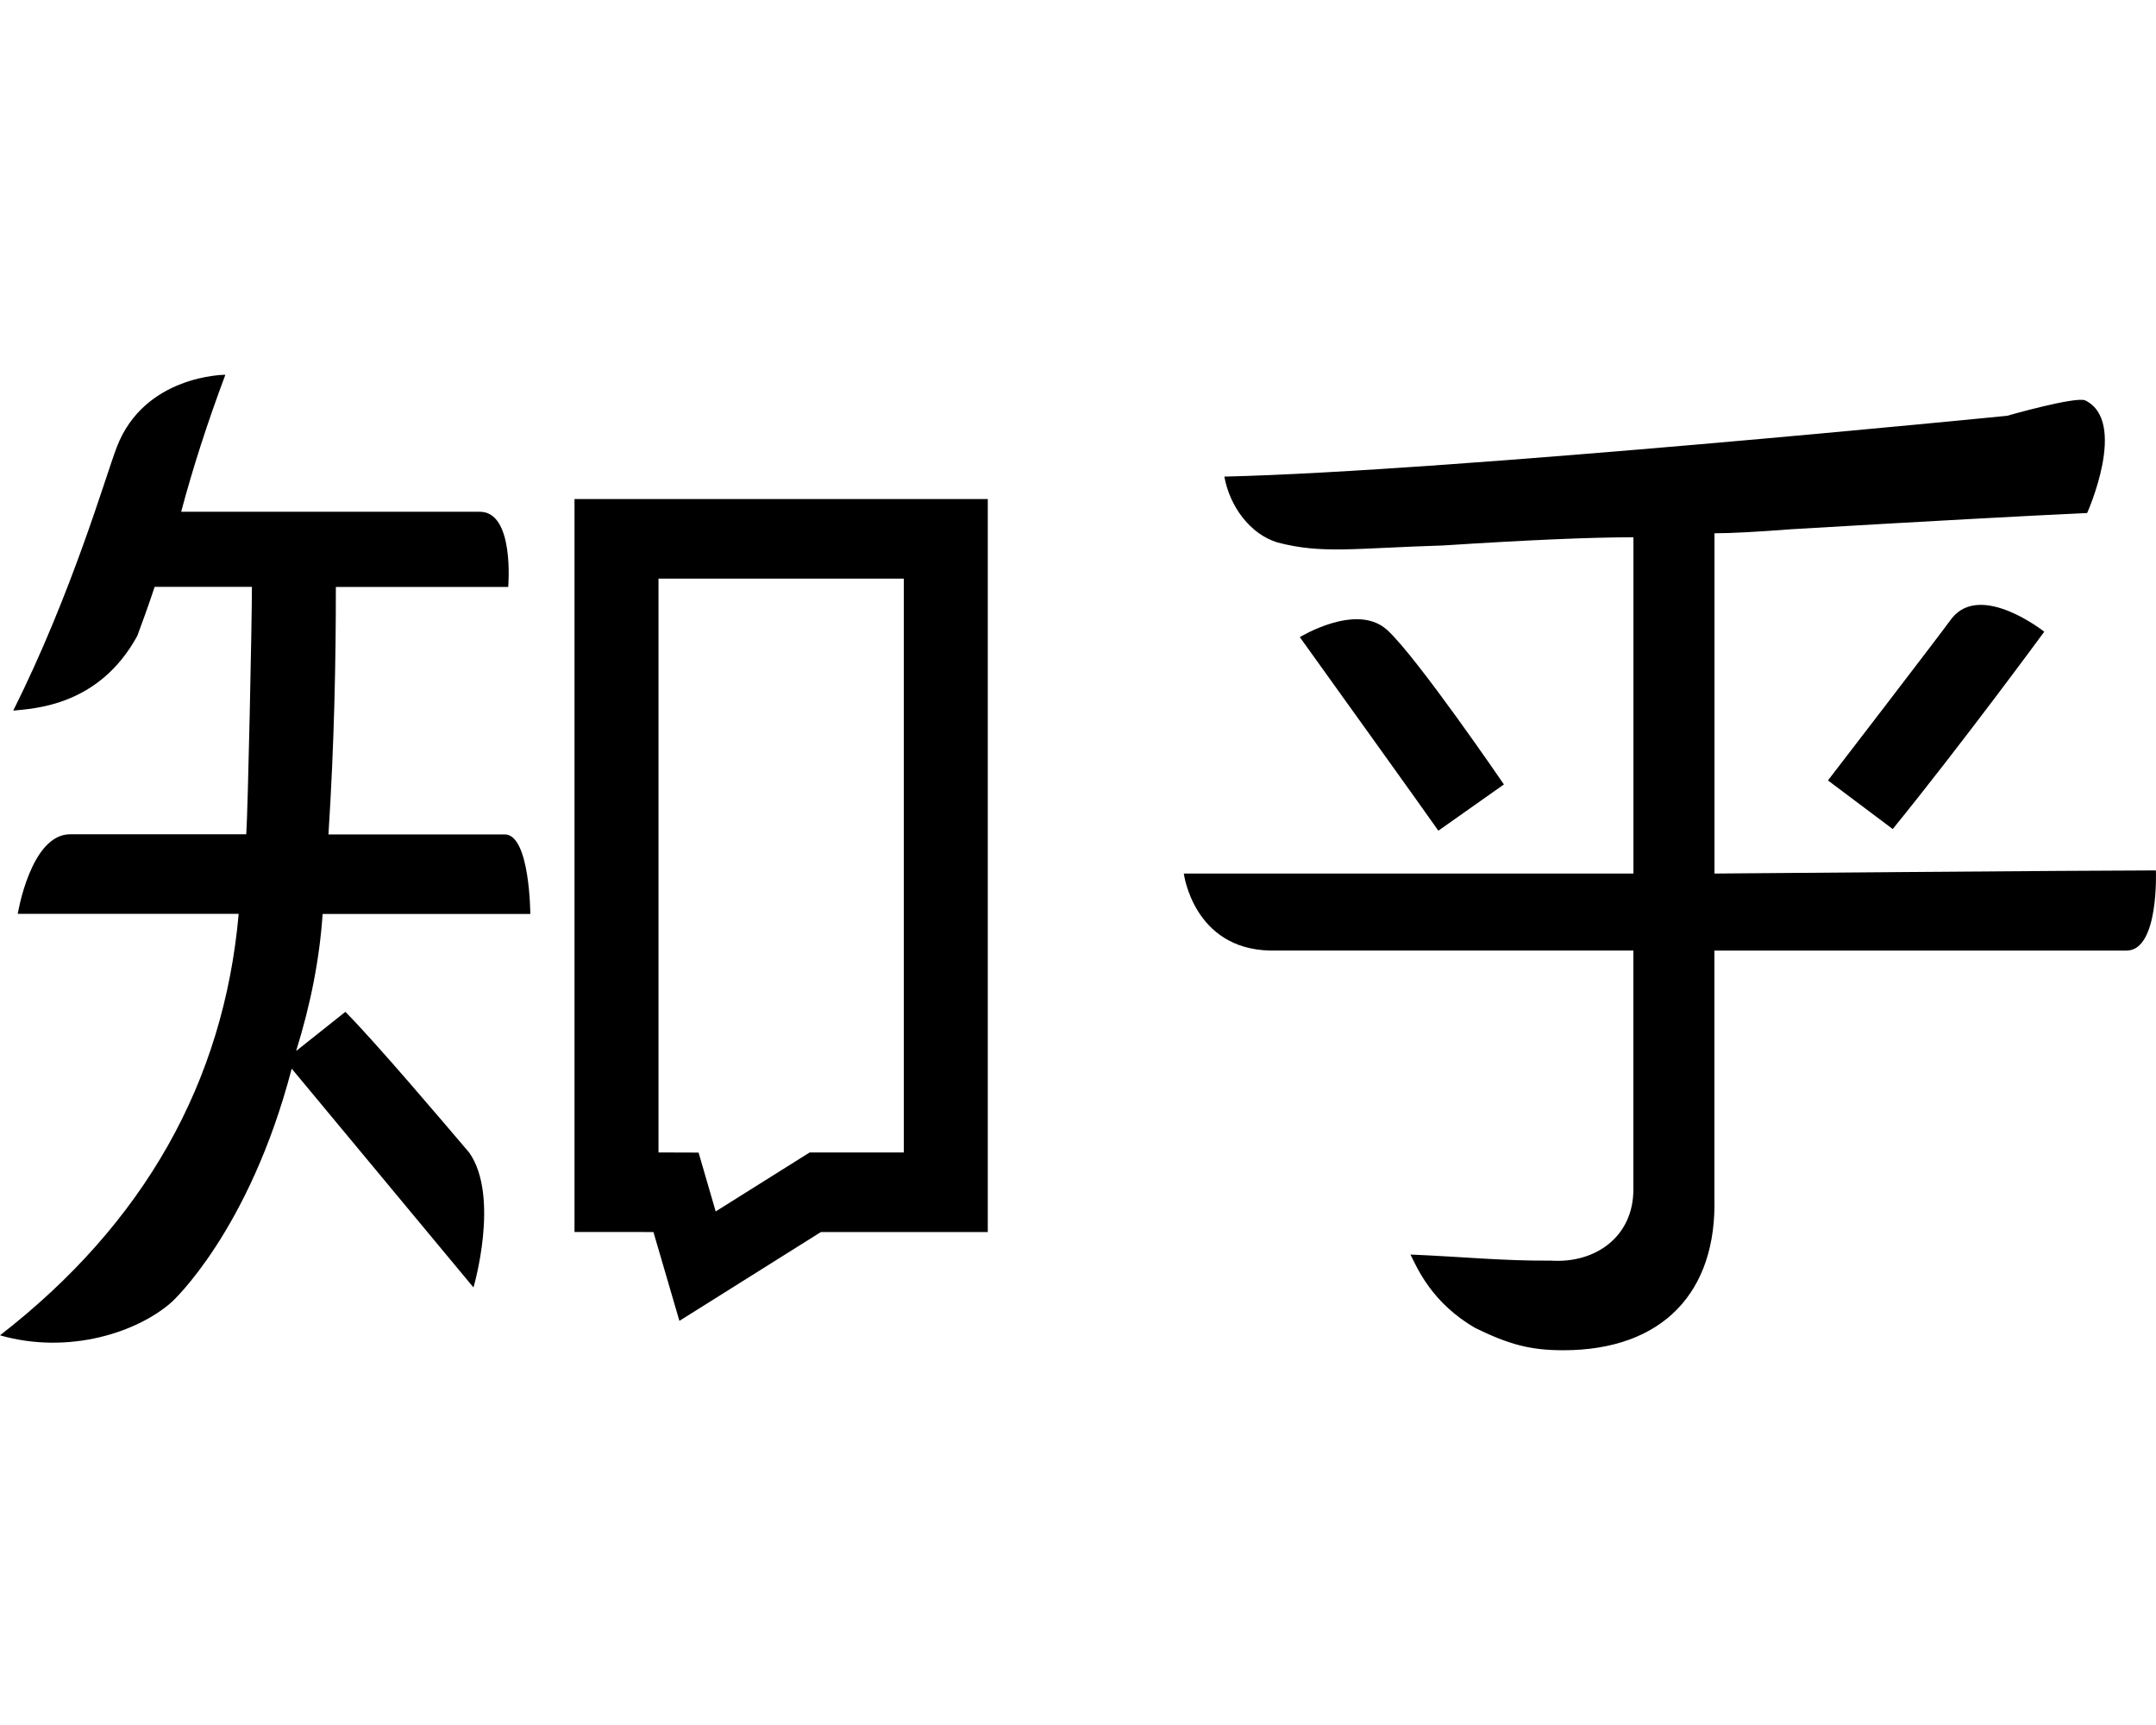
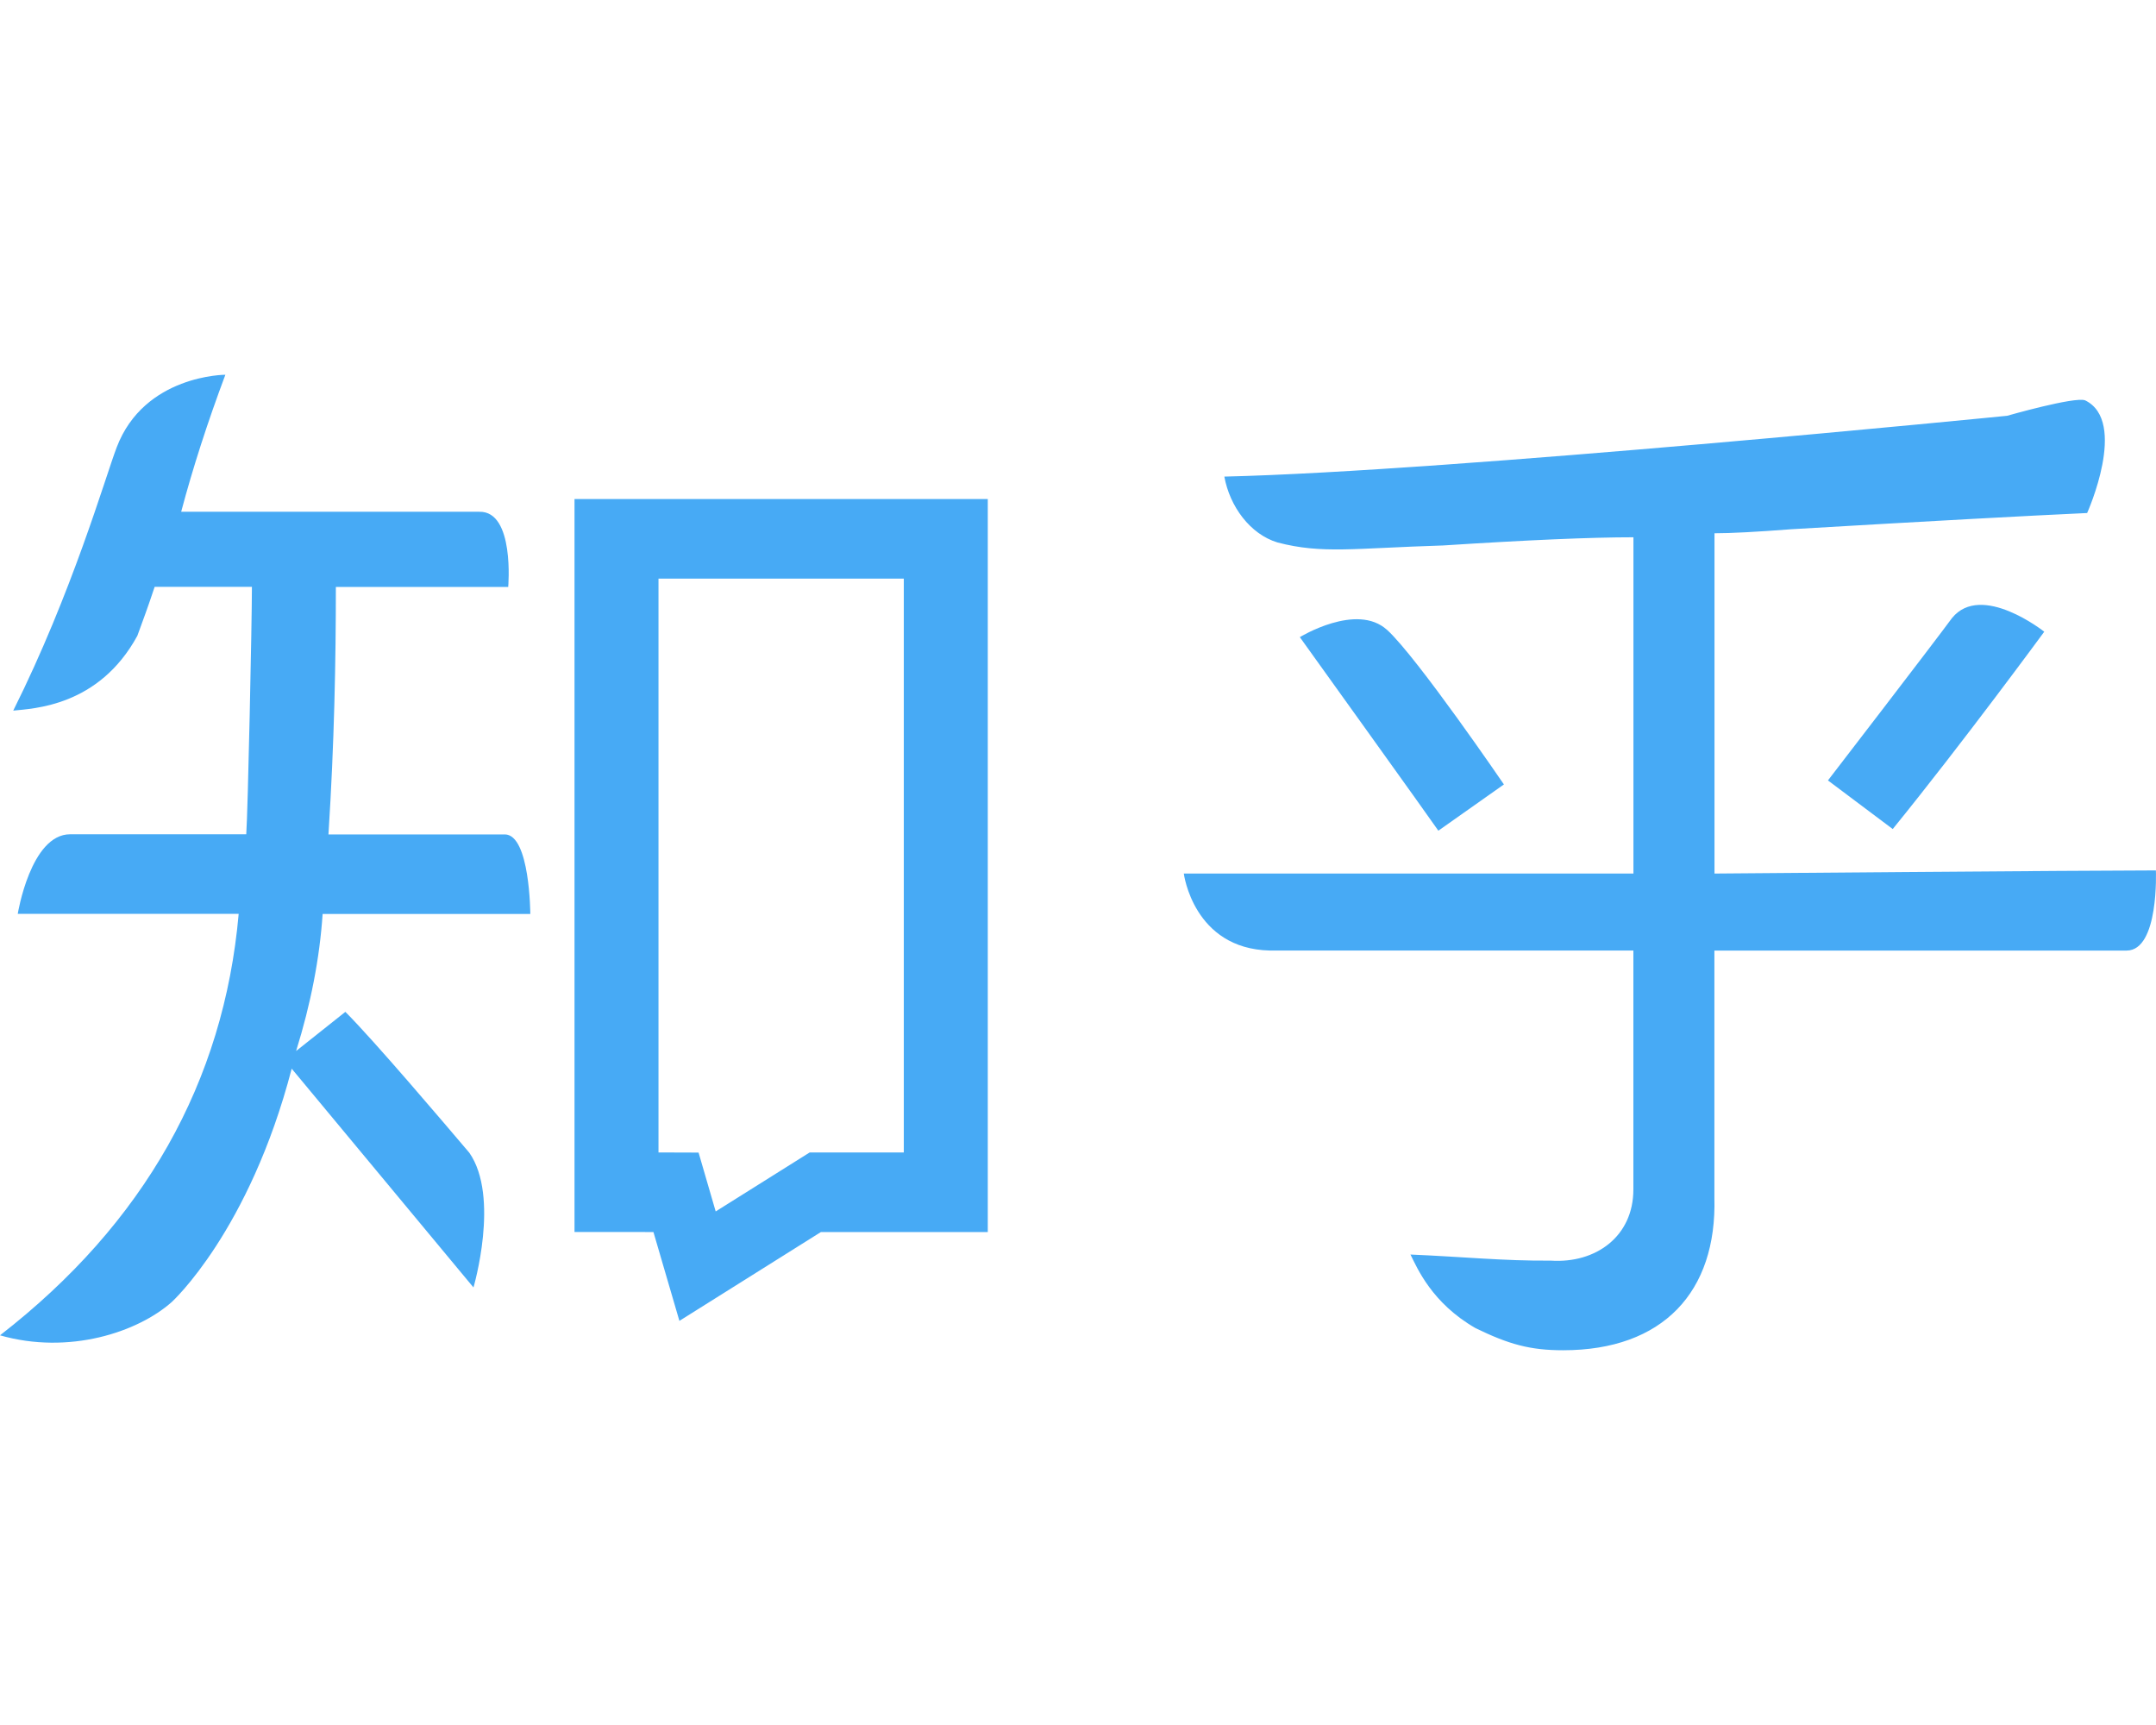
- <svg xmlns="http://www.w3.org/2000/svg" viewBox="0 0 640 512">
+ <svg xmlns="http://www.w3.org/2000/svg" style="fill:#47aaf5" viewBox="0 0 640 512">
  <path d="M170.54 148.13v217.54l23.43.01 7.71 26.37 42.01-26.37h49.53V148.13H170.54zm97.75 193.93h-27.94l-27.9 17.51-5.08-17.47-11.9-.04V171.75h72.82v170.31zm-118.46-94.39H97.5c1.74-27.1 2.2-51.59 2.2-73.46h51.16s1.97-22.56-8.58-22.31h-88.5c3.49-13.12 7.87-26.66 13.12-40.67 0 0-24.07 0-32.27 21.57-3.39 8.9-13.21 43.14-30.7 78.12 5.89-.64 25.37-1.18 36.84-22.21 2.11-5.89 2.51-6.66 5.14-14.53h28.87c0 10.5-1.2 66.88-1.68 73.44H20.83c-11.74 0-15.56 23.62-15.56 23.62h65.58C66.45 321.1 42.83 363.12 0 396.34c20.49 5.85 40.91-.93 51-9.9 0 0 22.98-20.9 35.59-69.25l53.96 64.94s7.91-26.89-1.24-39.99c-7.58-8.92-28.06-33.06-36.79-41.81L87.9 311.95c4.36-13.98 6.99-27.55 7.87-40.67h61.65s-.09-23.62-7.59-23.62v.01zm412.02-1.6c20.83-25.64 44.98-58.57 44.98-58.57s-18.65-14.8-27.38-4.06c-6 8.15-36.83 48.2-36.83 48.2l19.23 14.43zm-150.09-59.09c-9.01-8.25-25.91 2.13-25.91 2.13s39.52 55.04 41.12 57.45l19.46-13.73s-25.67-37.61-34.66-45.86h-.01zM640 258.35c-19.78 0-130.91.93-131.06.93v-101c4.81 0 12.42-.4 22.85-1.2 40.88-2.41 70.13-4 87.77-4.81 0 0 12.22-27.19-.59-33.44-3.07-1.18-23.17 4.58-23.17 4.58s-165.22 16.49-232.36 18.05c1.6 8.82 7.62 17.08 15.78 19.55 13.31 3.48 22.69 1.7 49.15.89 24.83-1.6 43.68-2.43 56.51-2.43v99.81H351.41s2.82 22.31 25.51 22.85h107.94v70.92c0 13.97-11.19 21.99-24.48 21.12-14.08.11-26.08-1.15-41.69-1.81 1.99 3.97 6.33 14.39 19.31 21.84 9.88 4.81 16.17 6.57 26.02 6.57 29.56 0 45.67-17.28 44.89-45.31v-73.32h122.36c9.68 0 8.7-23.78 8.7-23.78l.03-.01z" />
</svg>
